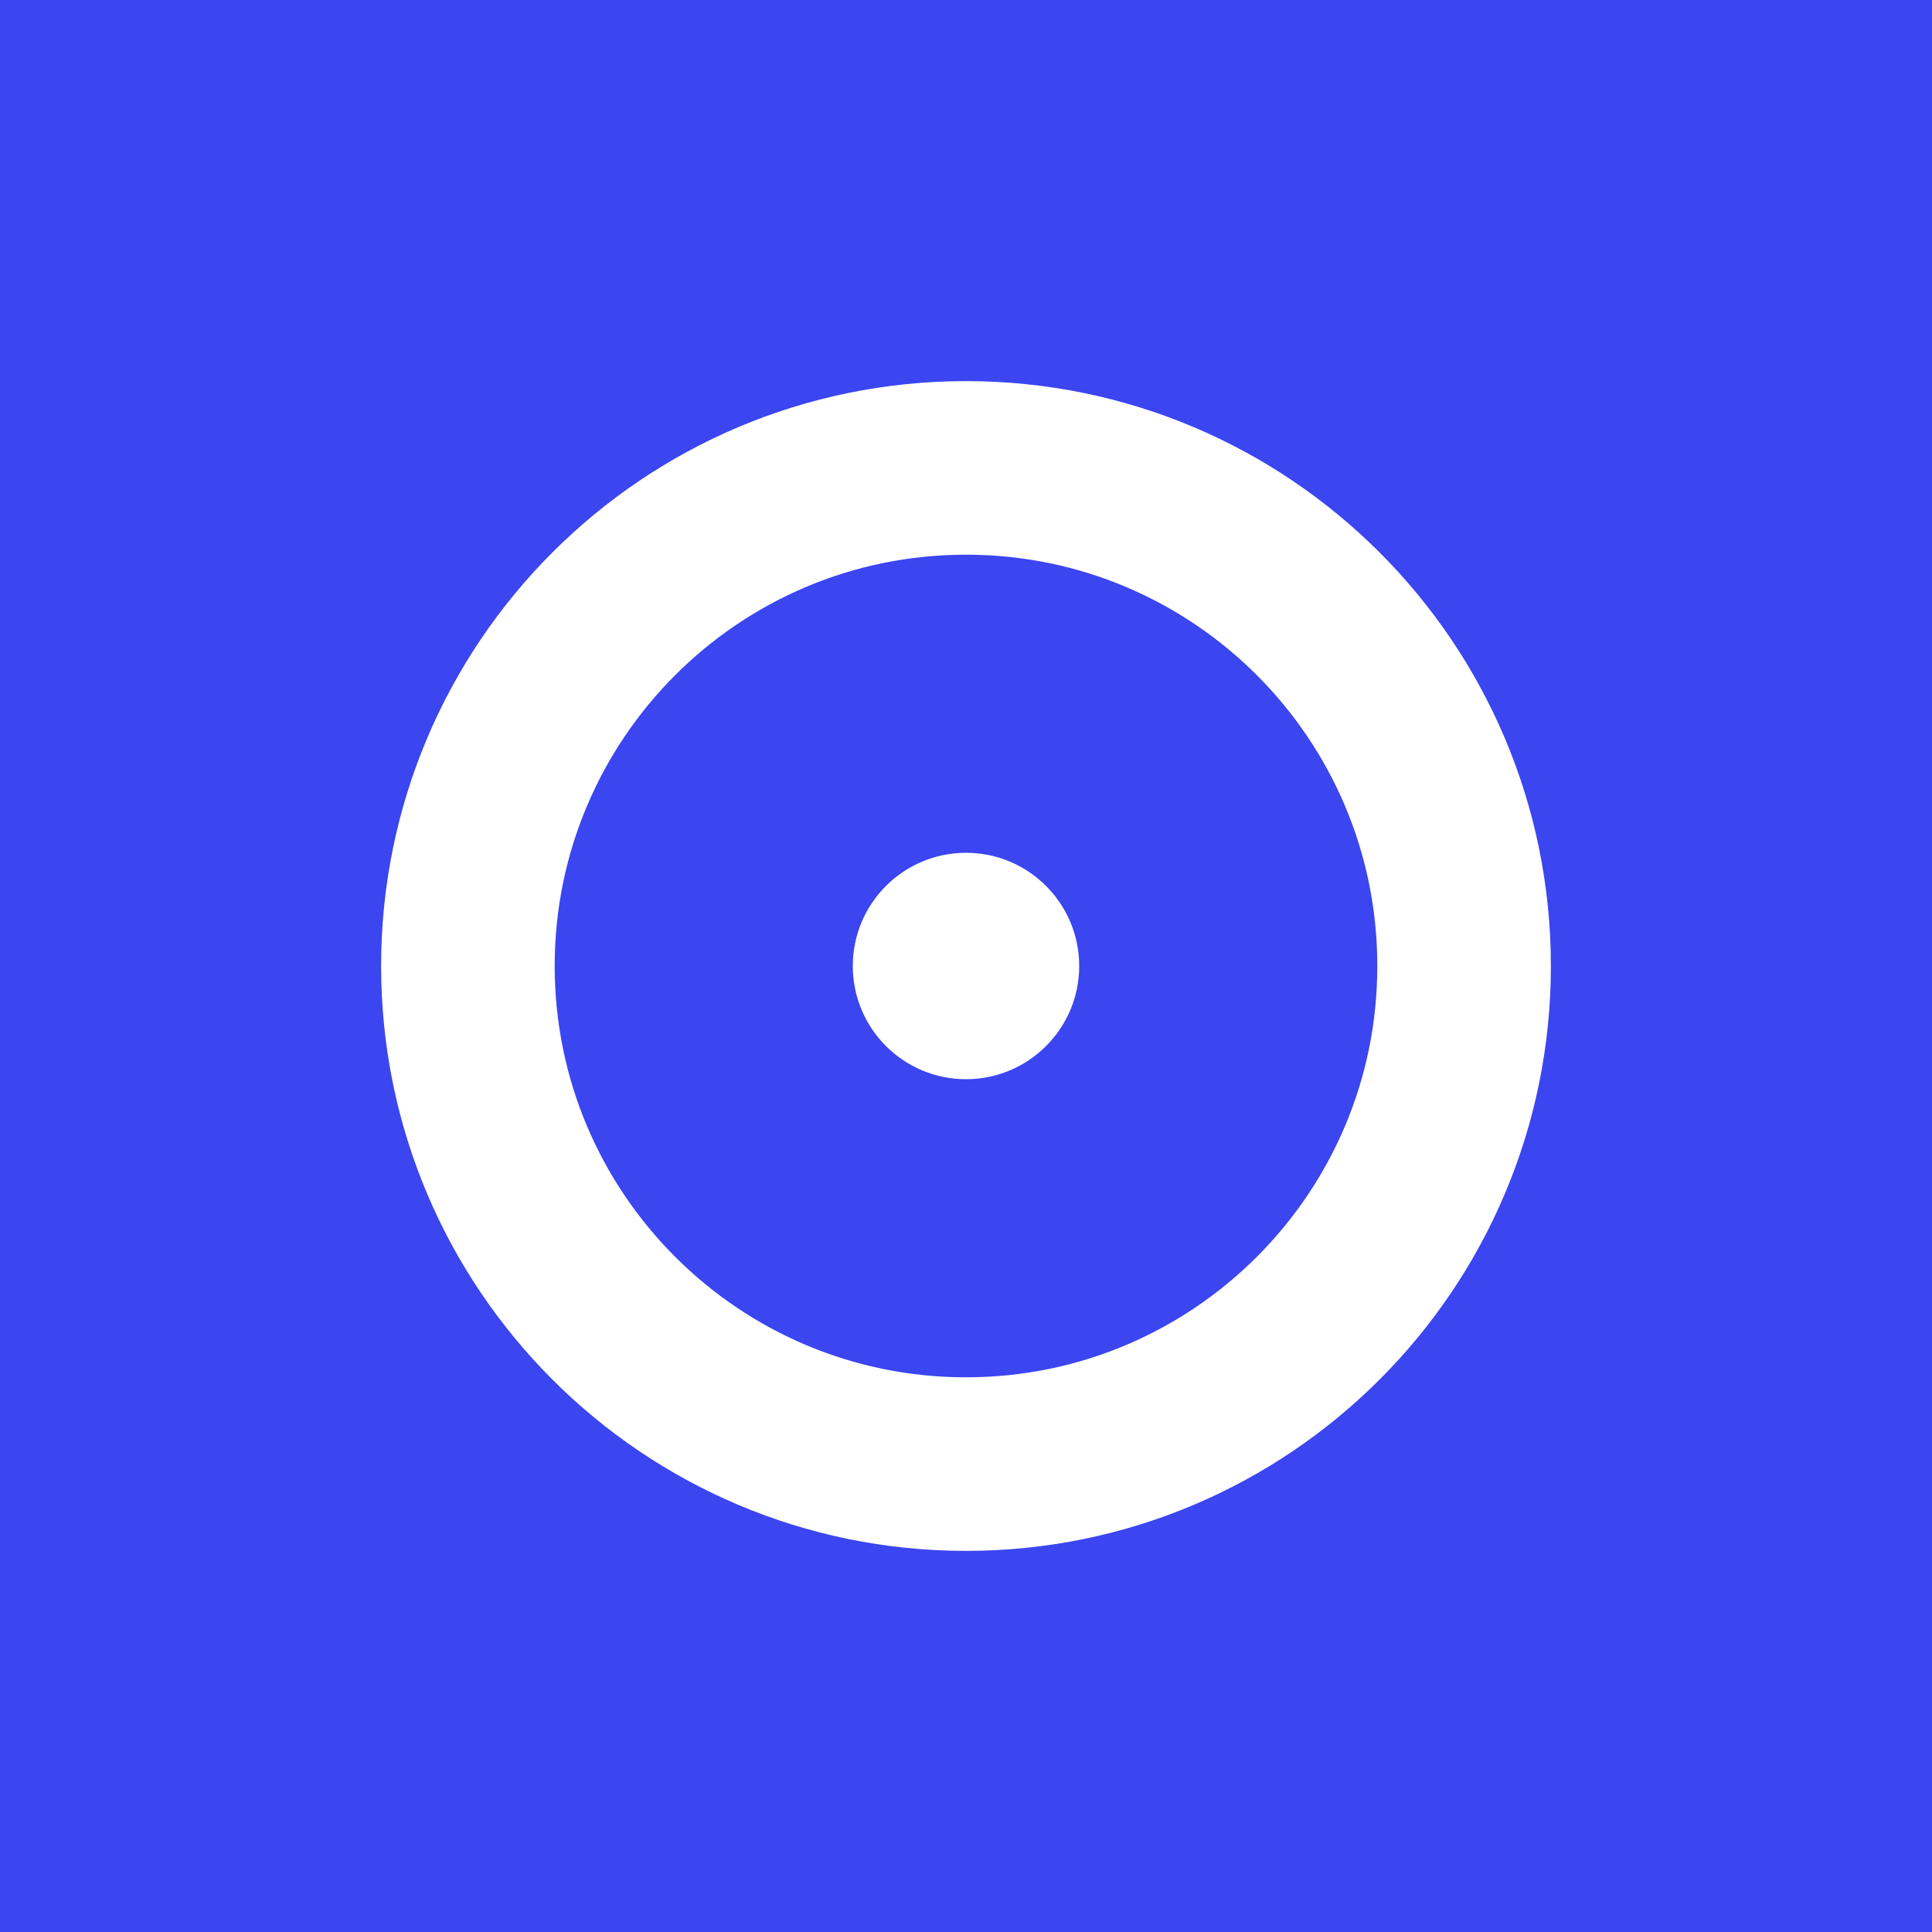
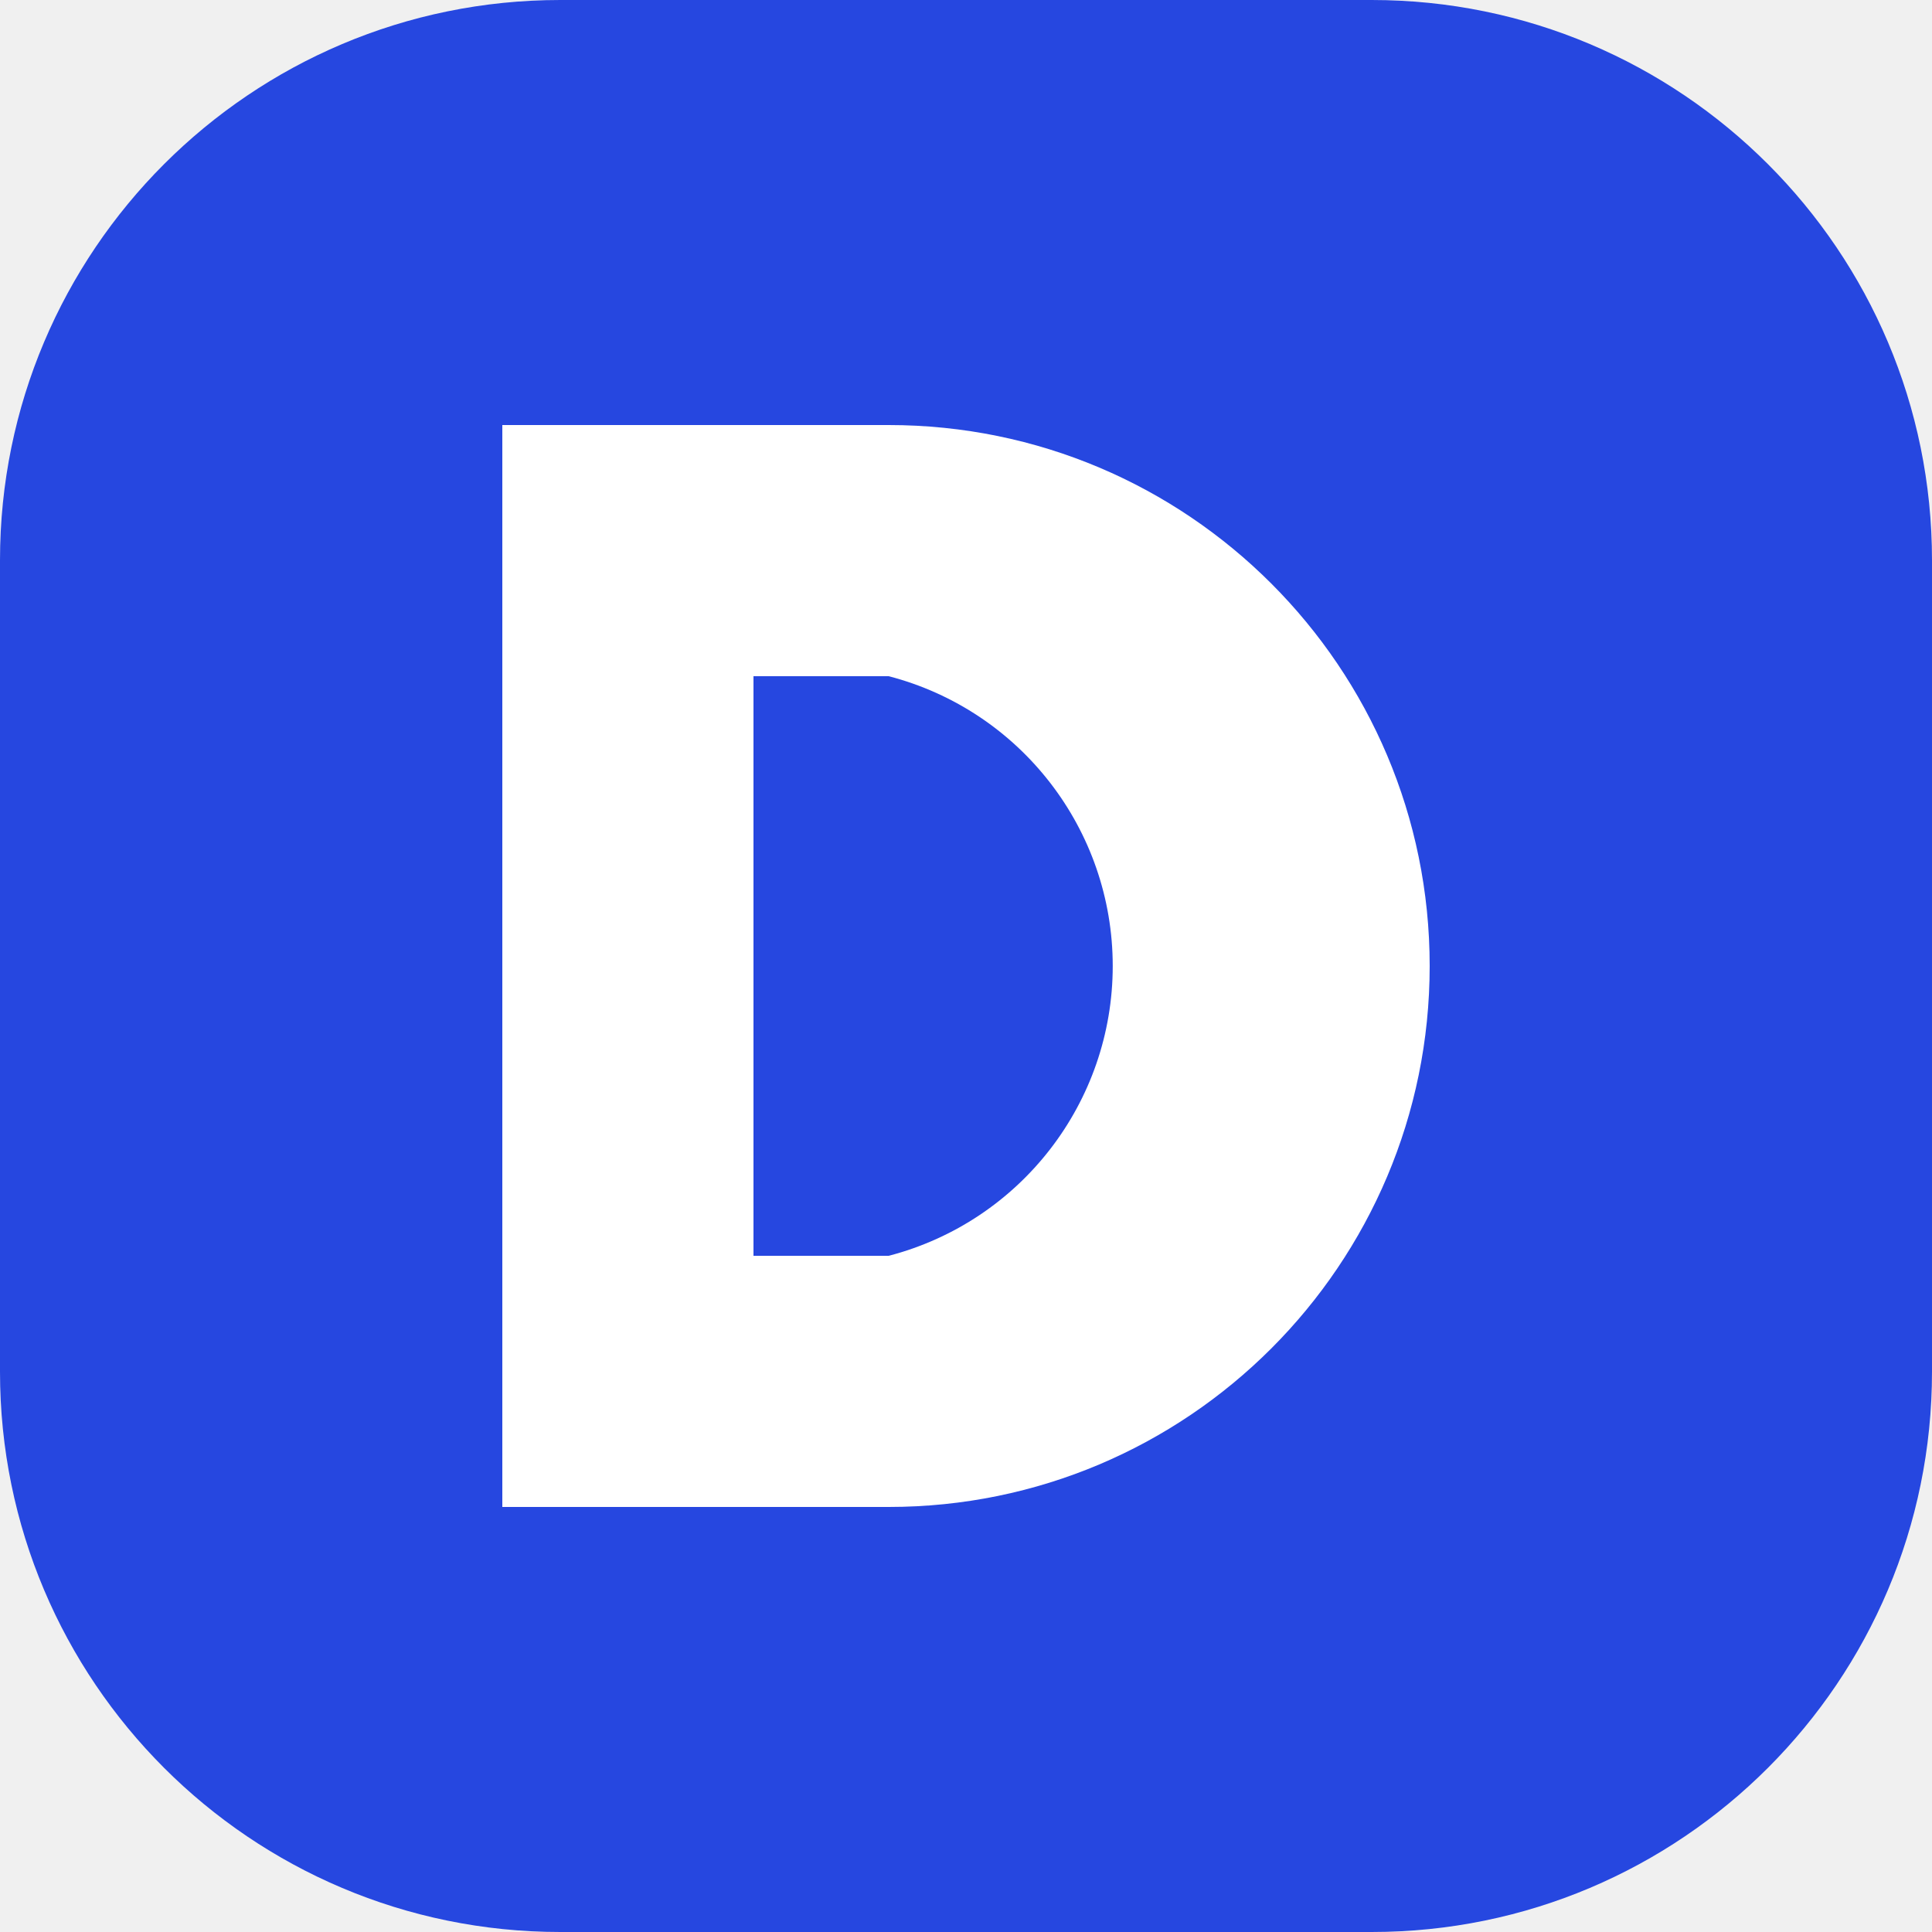
- <svg xmlns="http://www.w3.org/2000/svg" width="512" height="512" viewBox="0 0 512 512">
-   <rect width="512" height="512" fill="#3B45F0" />
-   <circle cx="256" cy="256" r="132" fill="none" stroke="#FFFFFF" stroke-width="46" />
-   <circle cx="256" cy="256" r="30" fill="#FFFFFF" />
+ <svg xmlns="http://www.w3.org/2000/svg" viewBox="0 0 100 100" width="512" height="512">
+   <rect width="100" height="100" rx="29" fill="#2647E0" />
+   <path fill-rule="evenodd" fill="#FFFFFF" d="M26 22H46A28 28 0 0 1 46 78H26ZM39 35H46A15.5 15.5 0 0 1 46 65H39Z" />
</svg>
